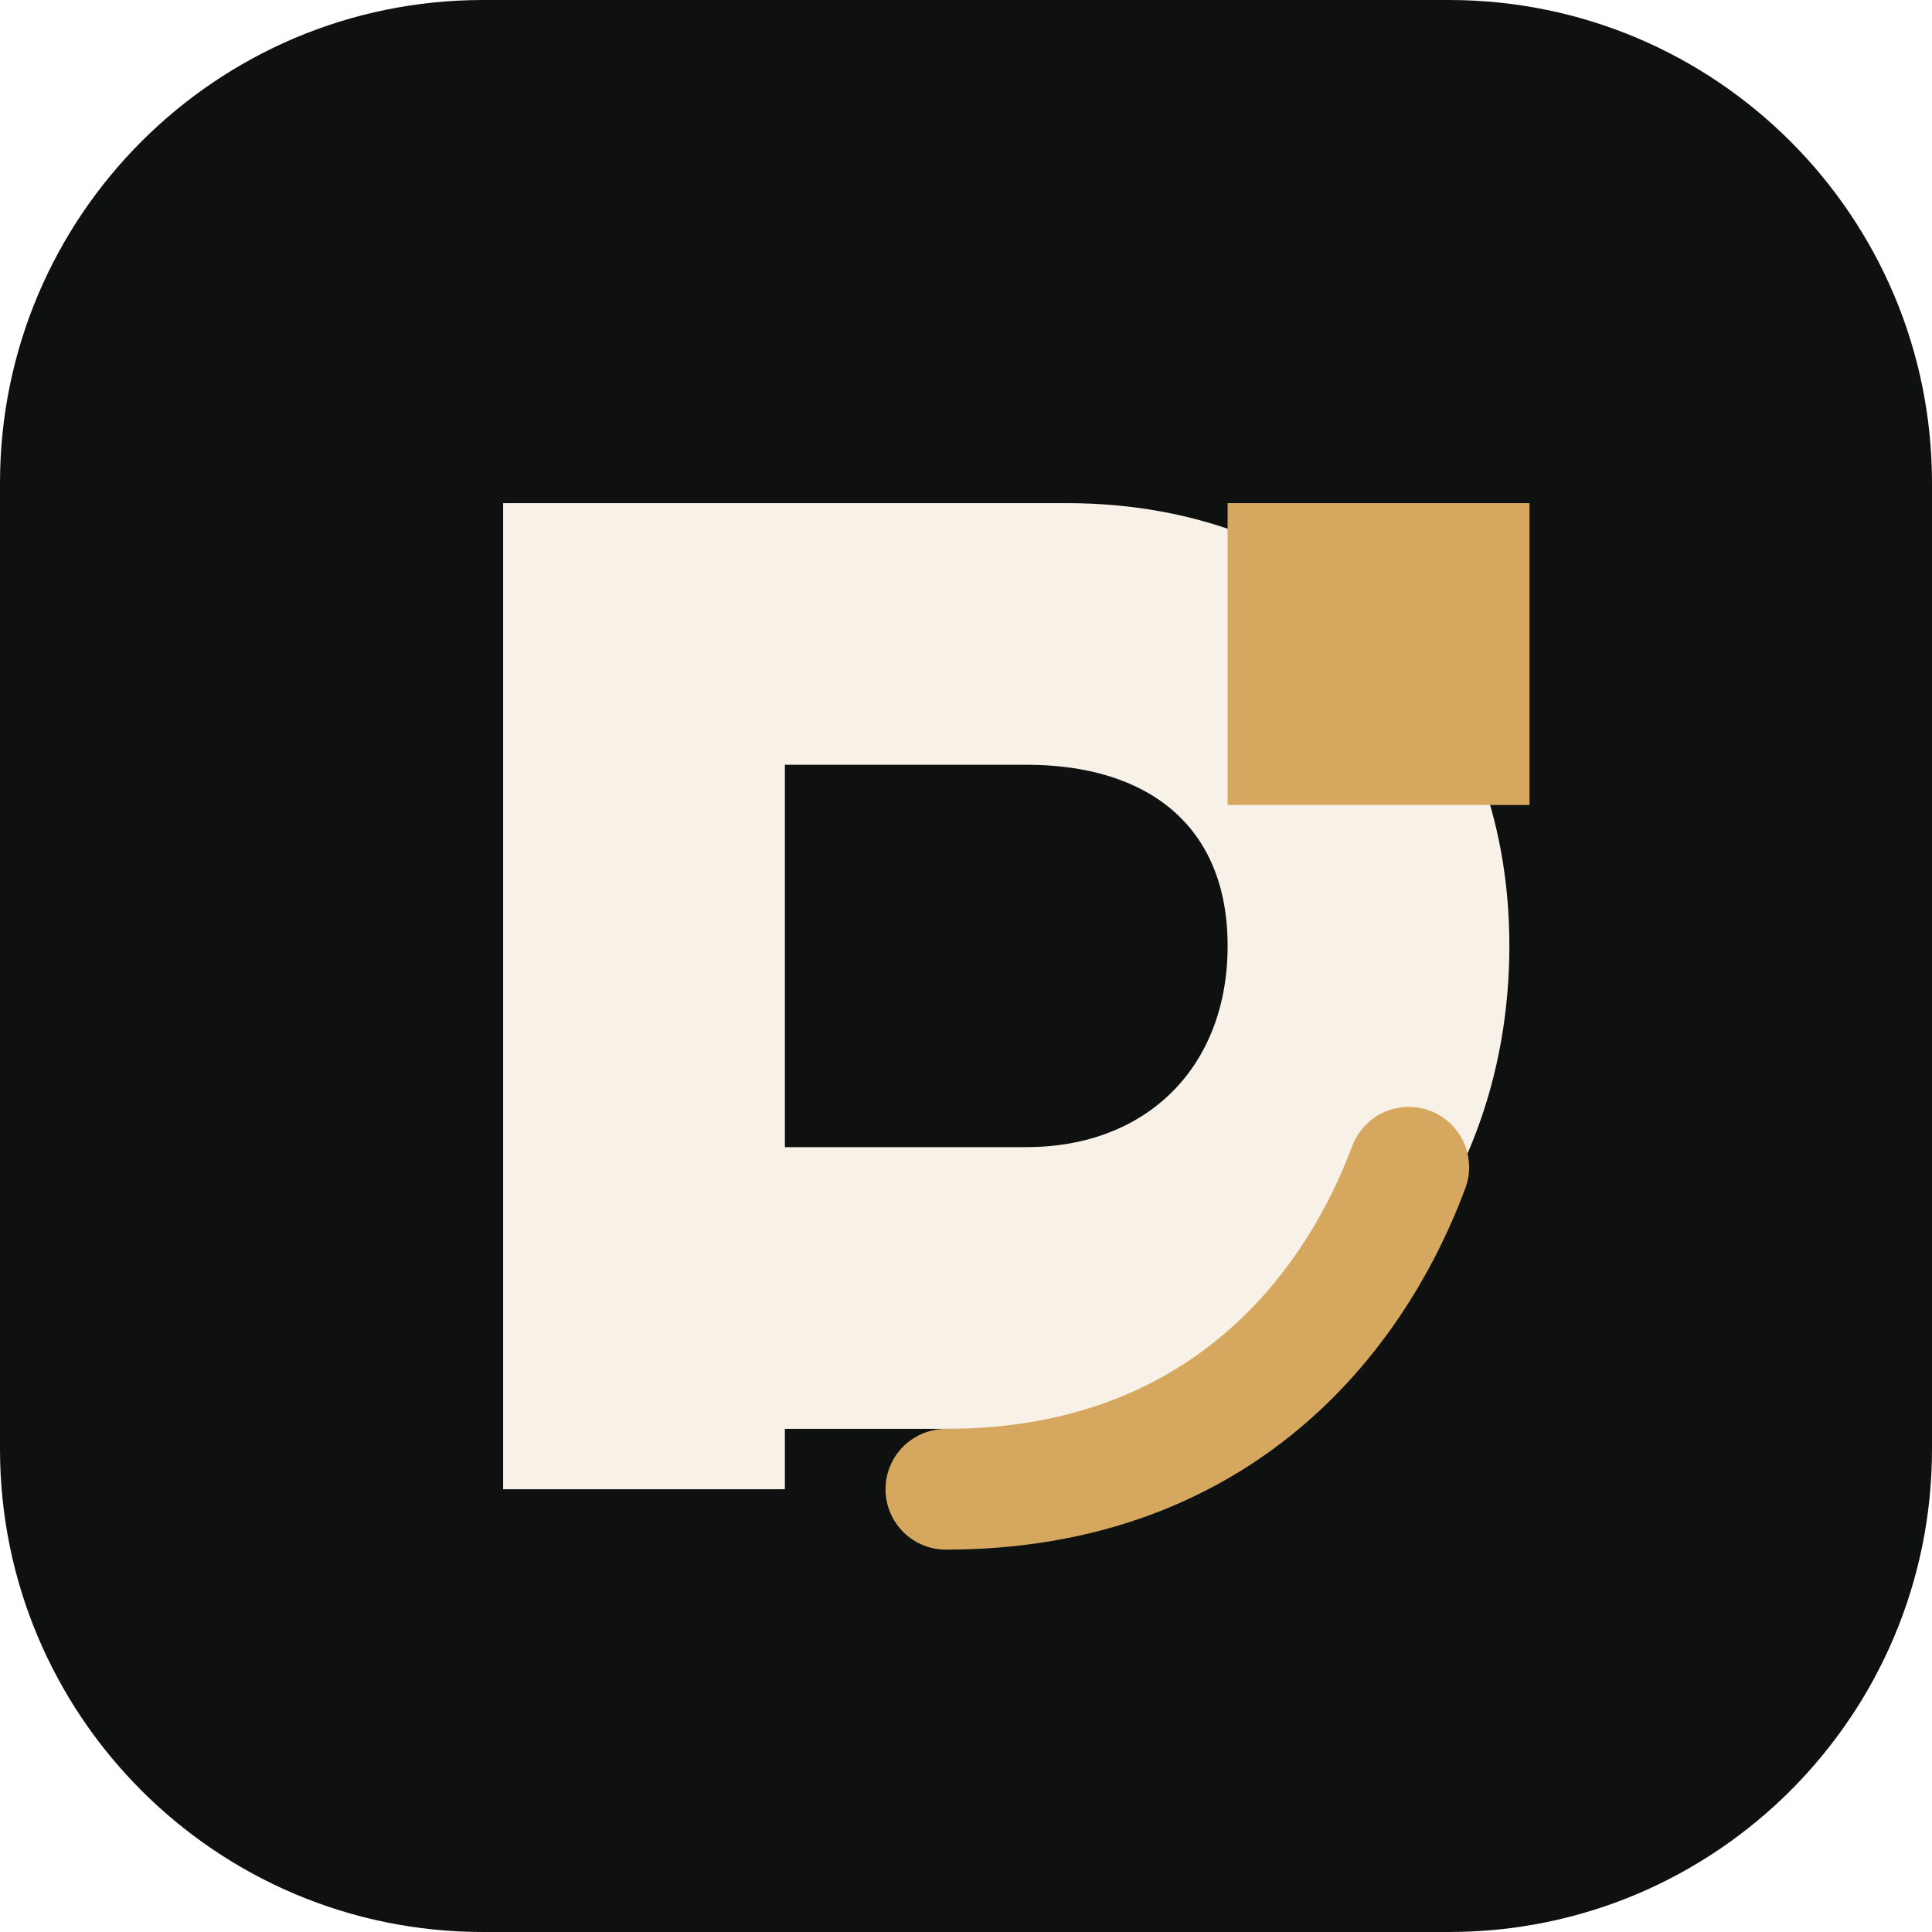
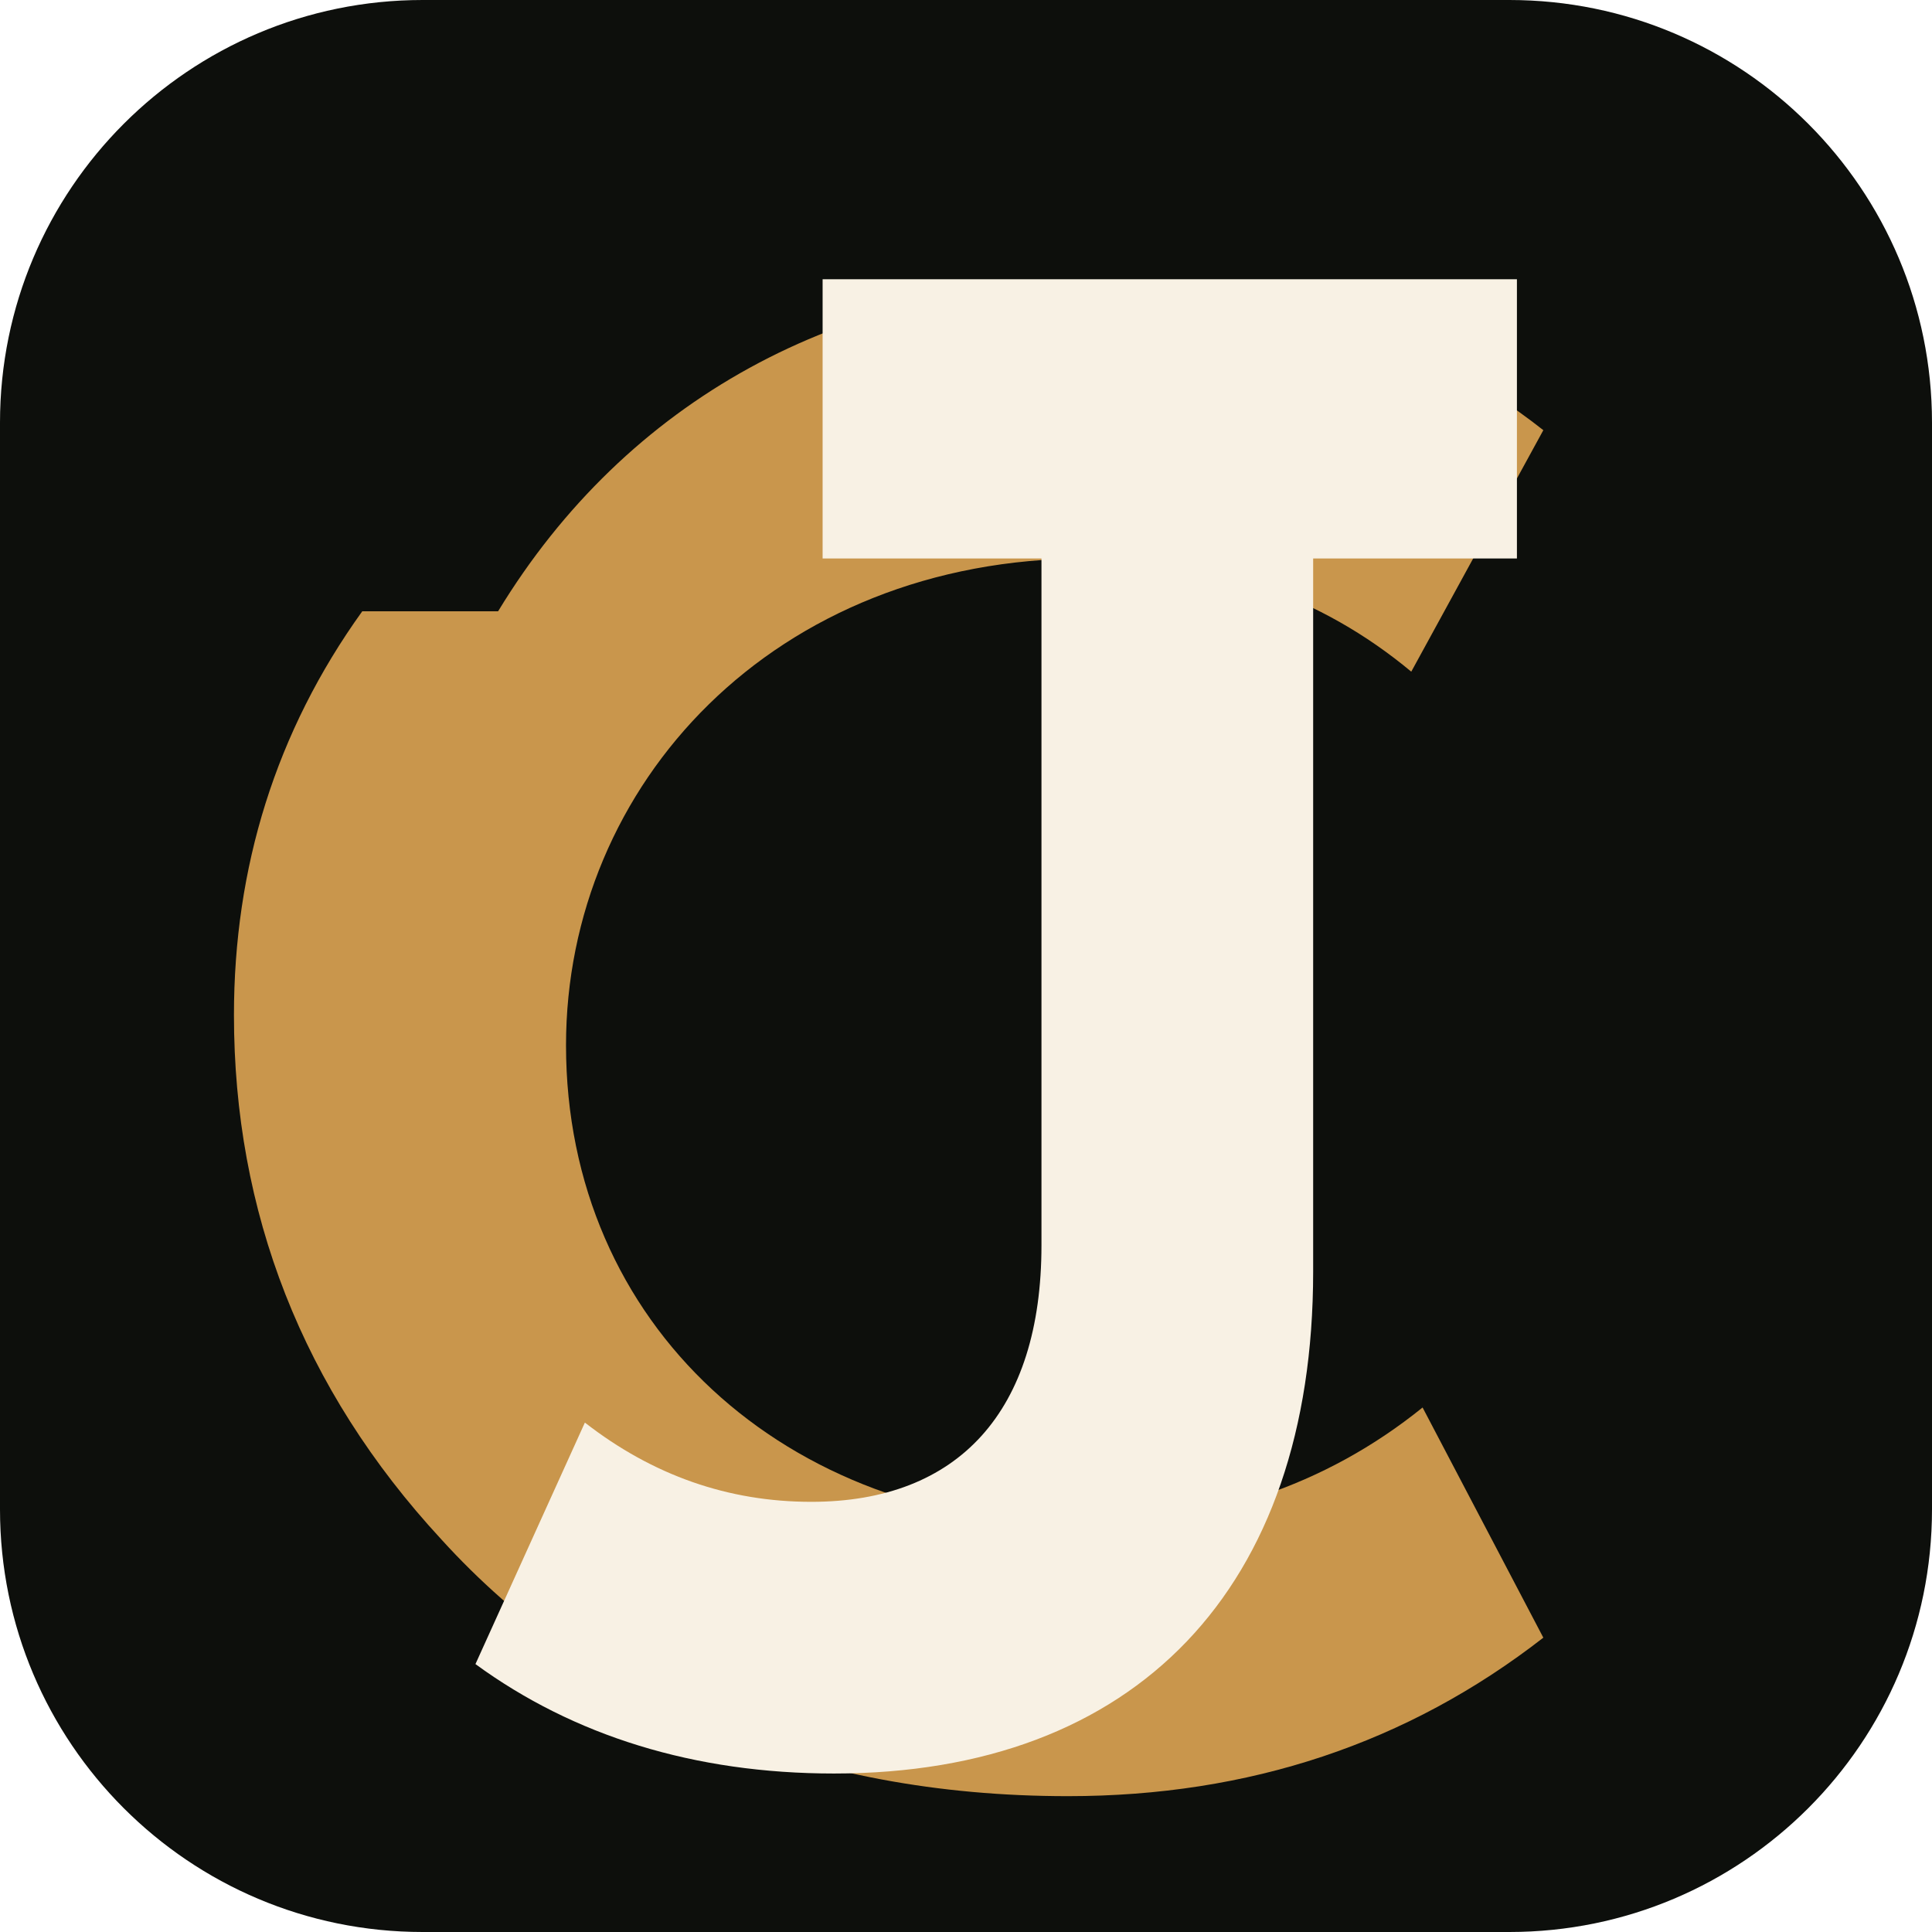
- <svg xmlns="http://www.w3.org/2000/svg" viewBox="0 0 96 96" role="img" aria-label="Jiten Creative Co. mark">
-   <rect width="96" height="96" rx="24" fill="#0e1110" />
-   <path d="M25 25h28c13 0 22 9 22 22s-9 24-24 24H37V57h14c6 0 10-4 10-10s-4-9-10-9H39v36H25V25Z" fill="#f7f1e7" />
-   <path d="M61 25h15v15H61z" fill="#d6a85f" />
-   <path d="M70 58c-3 8-10 16-23 16" fill="none" stroke="#d6a85f" stroke-width="6" stroke-linecap="round" />
+ <svg xmlns="http://www.w3.org/2000/svg" viewBox="0 0 512 512">
+   <rect width="512" height="512" rx="112" fill="#0d0f0c" />
+   <path d="M132 162c34-56 91-87 158-87 45 0 86 13 119 39l-35 64c-24-20-53-30-86-30-83 0-138 60-138 129 0 74 58 127 136 127 34 0 65-10 91-31l32 61c-36 28-78 42-126 42-69 0-126-24-166-68-37-40-55-87-55-139 0-39 11-75 34-107h36z" fill="#c9964c" />
+   <path d="M299 74h103v74h-54v189c0 84-47 133-127 133-37 0-69-10-95-29l29-64c18 14 38 21 60 21 39 0 61-24 61-68V148h-58V74h81z" fill="#f8f1e4" />
</svg>
